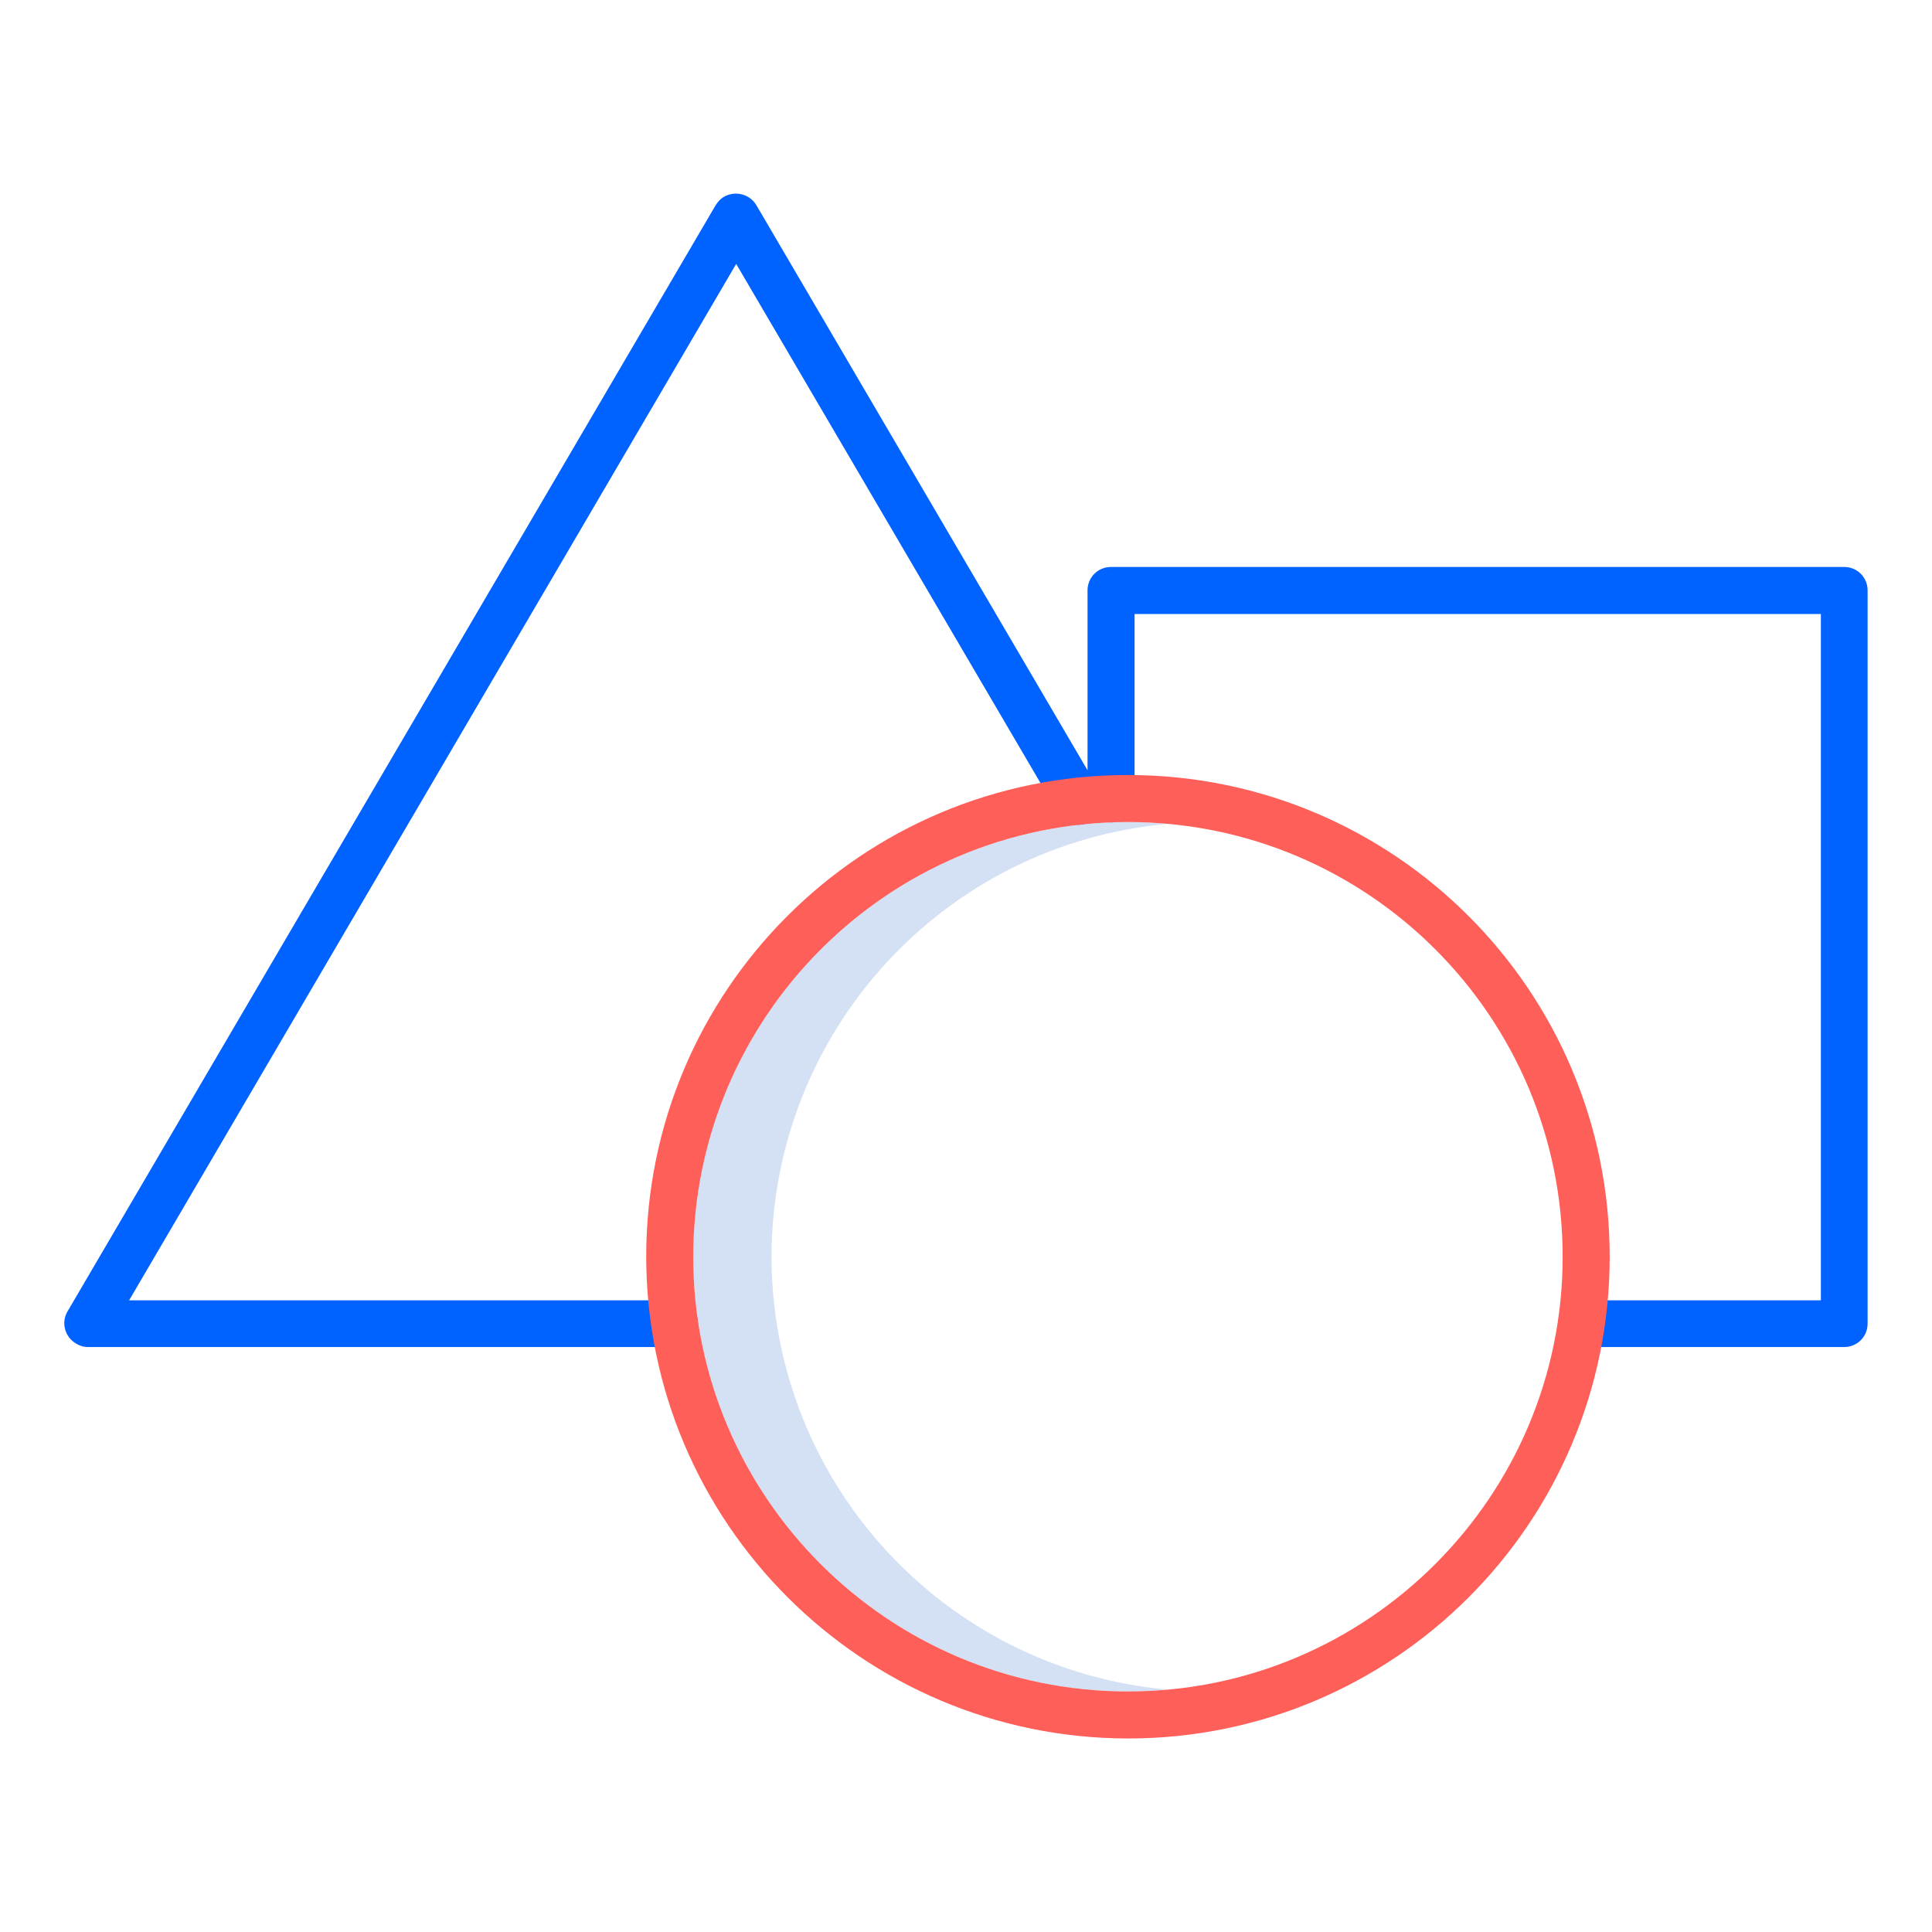
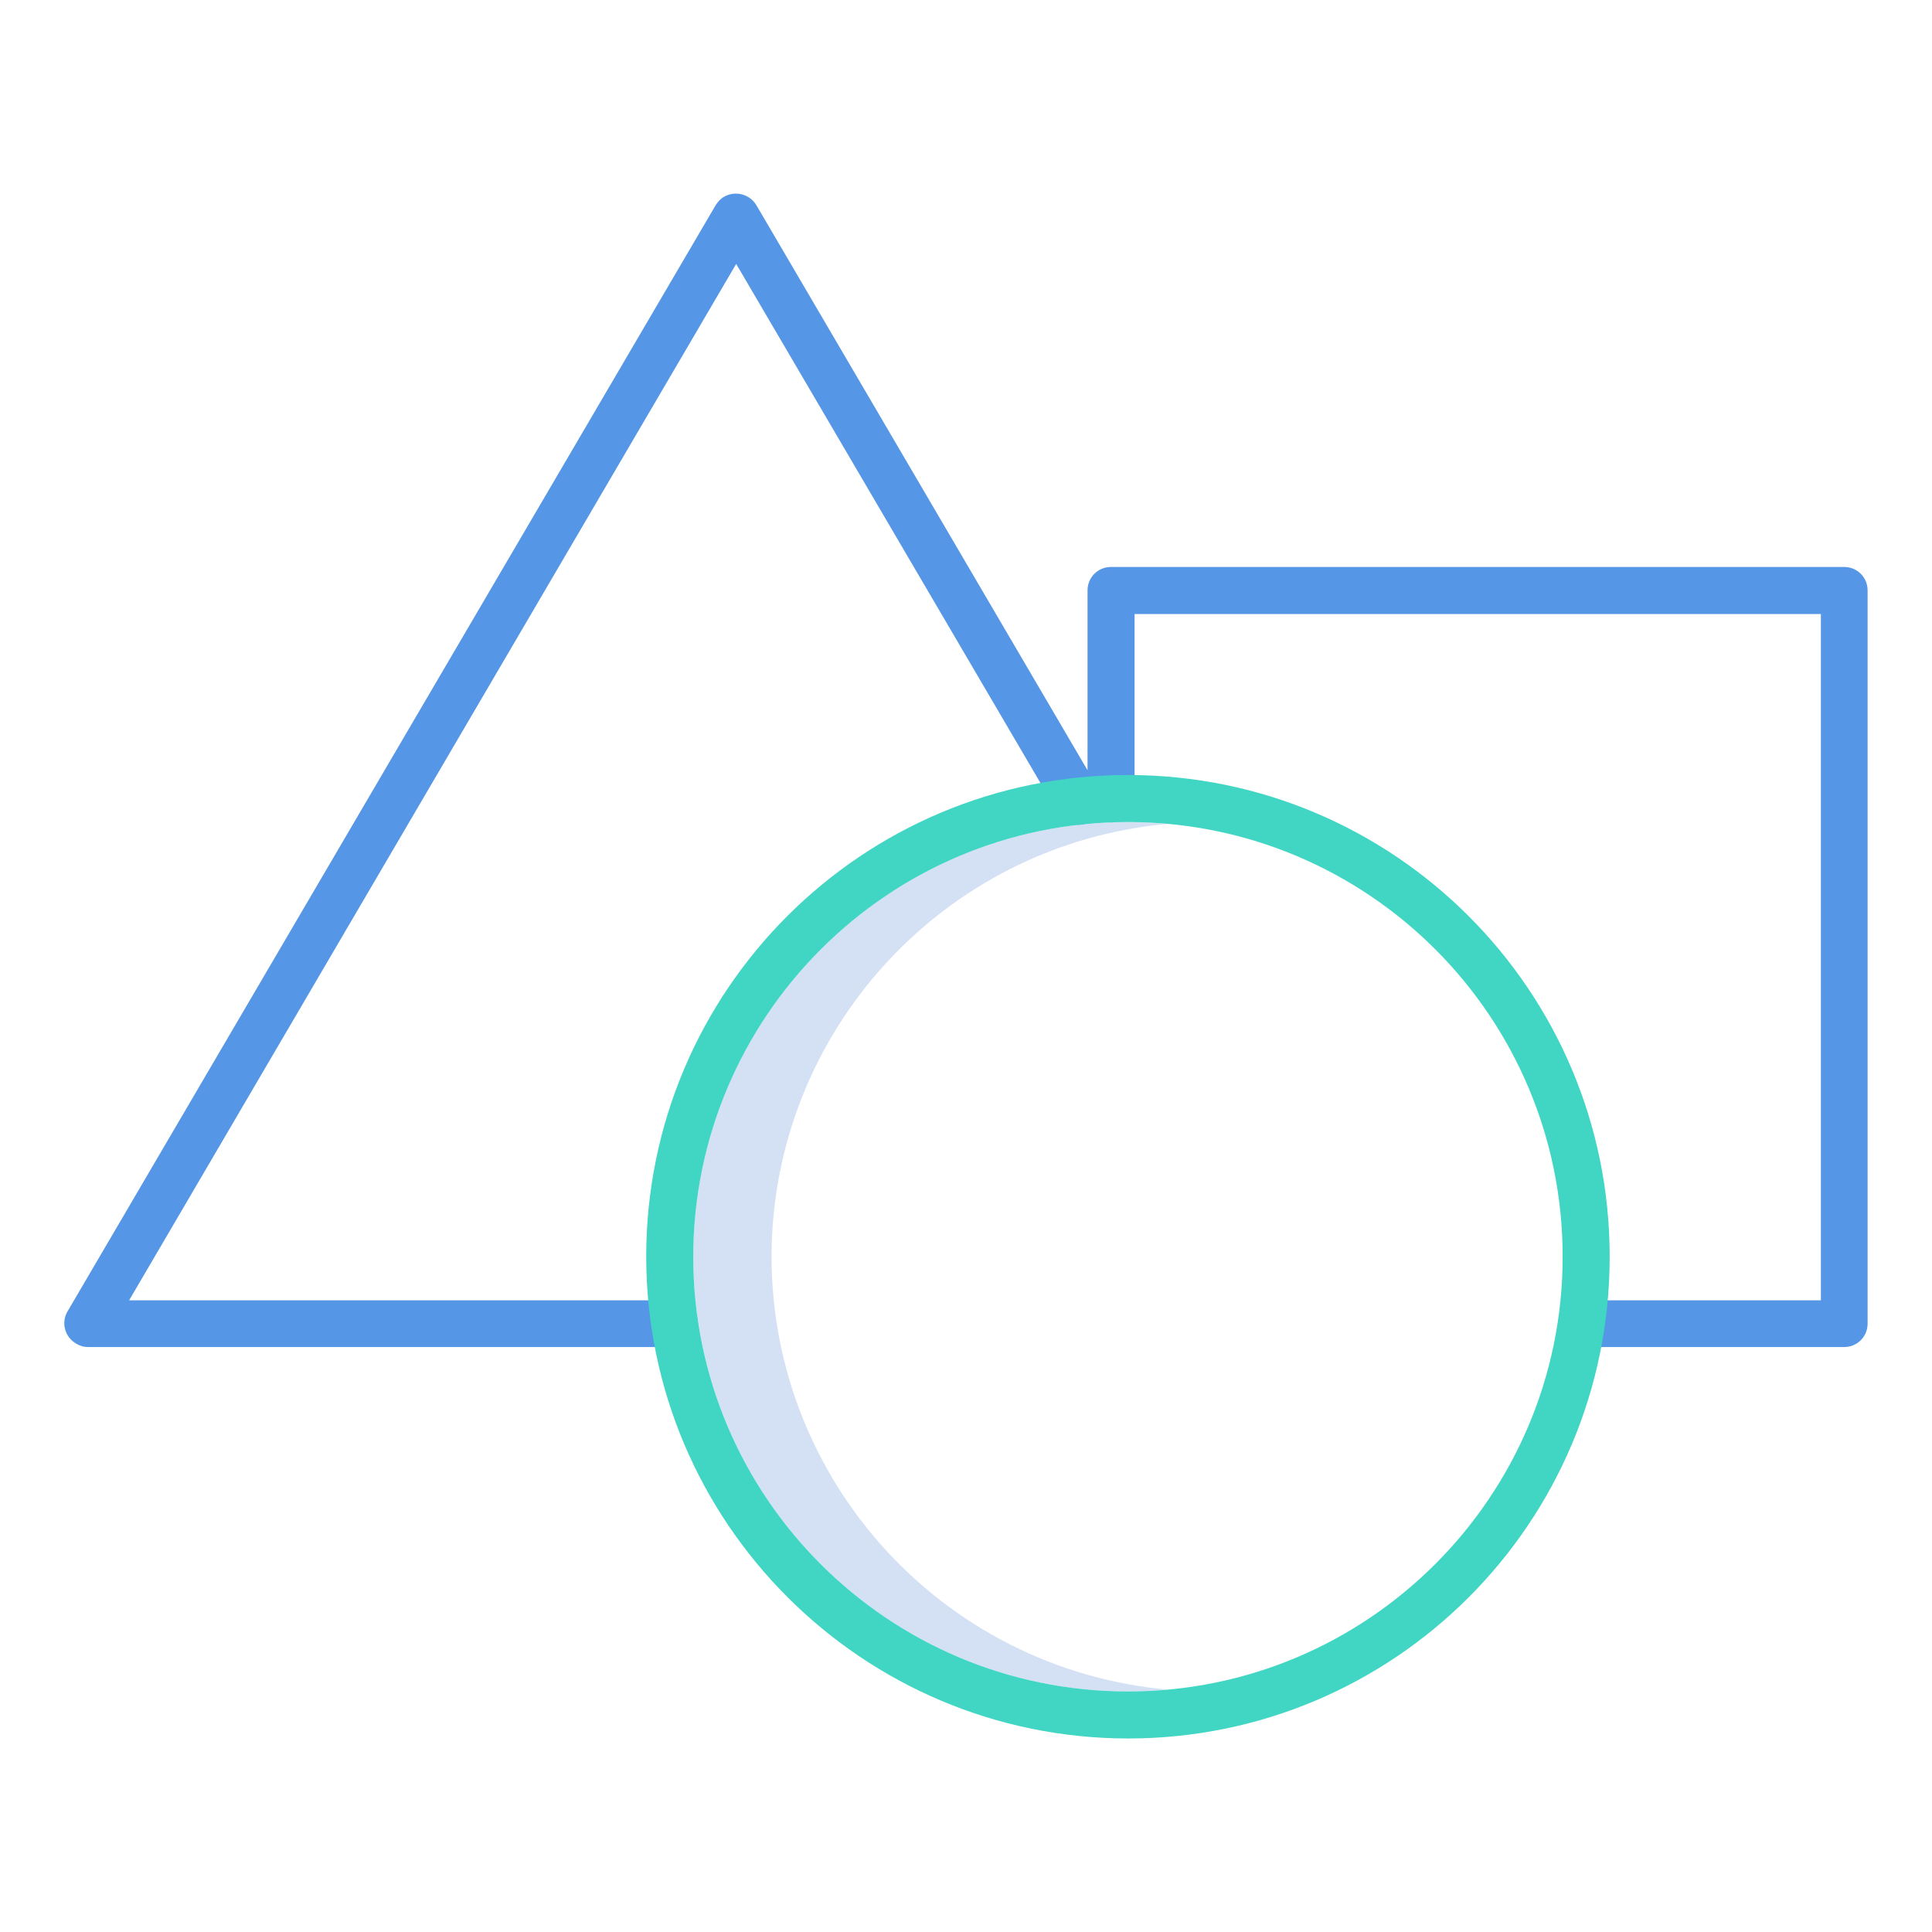
- <svg xmlns="http://www.w3.org/2000/svg" version="1.1" id="Calque_1" x="0px" y="0px" viewBox="0 91 612 612" style="enable-background:new 0 91 612 612;" xml:space="preserve">
+ <svg xmlns="http://www.w3.org/2000/svg" version="1.1" id="Calque_1" x="0px" y="0px" viewBox="0 0 612 612" style="enable-background:new 0 0 612 612;" xml:space="preserve">
  <style type="text/css">
	.st0{fill:#D4E1F4;}
- 	.st1{fill:#0062FF;}
- 	.st2{fill:#FF5F59;}
+ 	.st1{fill:#5596E6;}
+ 	.st2{fill:#41D6C3;}
</style>
  <g>
-     <path class="st0" d="M244.4,489.1c0.1-71.2,54.4-130.6,125.3-137.1c-4.1-0.4-8.2-0.6-12.4-0.6c-76.1,0-137.7,61.7-137.7,137.7   s61.7,137.7,137.7,137.7c4.2,0,8.3-0.2,12.4-0.6C298.8,619.7,244.5,560.3,244.4,489.1L244.4,489.1z" />
-     <path class="st1" d="M27.9,517.7h185.8c4.1,0,7.4-3.3,7.4-7.4s-3.3-7.4-7.4-7.4H40.9l192.3-328.3l102,174c2.1,3.5,6.6,4.7,10.2,2.7   c0.7-0.4,1.3-0.9,1.8-1.5c3.2,2.6,7.9,2.2,10.5-0.9c1.1-1.3,1.7-3,1.7-4.8v-58.6h217.4v217.4H501c-4.1,0-7.4,3.3-7.4,7.4   c0,4.1,3.3,7.4,7.4,7.4h83.2c4.1,0,7.4-3.3,7.4-7.4V278c0-4.1-3.3-7.4-7.4-7.4H351.9c-4.1,0-7.4,3.3-7.4,7.4v57L239.6,156   c-2.1-3.5-6.6-4.7-10.2-2.7c-1.1,0.6-2,1.6-2.7,2.7L21.4,506.4c-2.1,3.5-0.9,8.1,2.7,10.2C25.2,517.3,26.5,517.7,27.9,517.7   L27.9,517.7z" />
-     <path class="st2" d="M357.3,641.7c84.3,0,152.6-68.3,152.6-152.6s-68.3-152.6-152.6-152.6s-152.6,68.3-152.6,152.6l0,0   C204.8,573.3,273.1,641.6,357.3,641.7z M357.3,351.4c76.1,0,137.7,61.7,137.7,137.7s-61.7,137.7-137.7,137.7   s-137.7-61.7-137.7-137.7C219.7,413.1,281.3,351.4,357.3,351.4L357.3,351.4z" />
+     <path class="st0" d="M244.4,398.1c0.1-71.2,54.4-130.6,125.3-137.1c-4.1-0.4-8.2-0.6-12.4-0.6c-76.1,0-137.7,61.7-137.7,137.7   s61.7,137.7,137.7,137.7c4.2,0,8.3-0.2,12.4-0.6C298.8,528.7,244.5,469.3,244.4,398.1L244.4,398.1z" />
+     <path class="st1" d="M27.9,426.7h185.8c4.1,0,7.4-3.3,7.4-7.4s-3.3-7.4-7.4-7.4H40.9L233.2,83.6l102,174c2.1,3.5,6.6,4.7,10.2,2.7   c0.7-0.4,1.3-0.9,1.8-1.5c3.2,2.6,7.9,2.2,10.5-0.9c1.1-1.3,1.7-3,1.7-4.8v-58.6h217.4v217.4H501c-4.1,0-7.4,3.3-7.4,7.4   c0,4.1,3.3,7.4,7.4,7.4h83.2c4.1,0,7.4-3.3,7.4-7.4V187c0-4.1-3.3-7.4-7.4-7.4H351.9c-4.1,0-7.4,3.3-7.4,7.4v57L239.6,65   c-2.1-3.5-6.6-4.7-10.2-2.7c-1.1,0.6-2,1.6-2.7,2.7L21.4,415.4c-2.1,3.5-0.9,8.1,2.7,10.2C25.2,426.3,26.5,426.7,27.9,426.7   L27.9,426.7z" />
+     <path class="st2" d="M357.3,550.7c84.3,0,152.6-68.3,152.6-152.6s-68.3-152.6-152.6-152.6s-152.6,68.3-152.6,152.6l0,0   C204.8,482.3,273.1,550.6,357.3,550.7z M357.3,260.4c76.1,0,137.7,61.7,137.7,137.7s-61.7,137.7-137.7,137.7   s-137.7-61.7-137.7-137.7C219.7,322.1,281.3,260.4,357.3,260.4L357.3,260.4z" />
  </g>
</svg>
